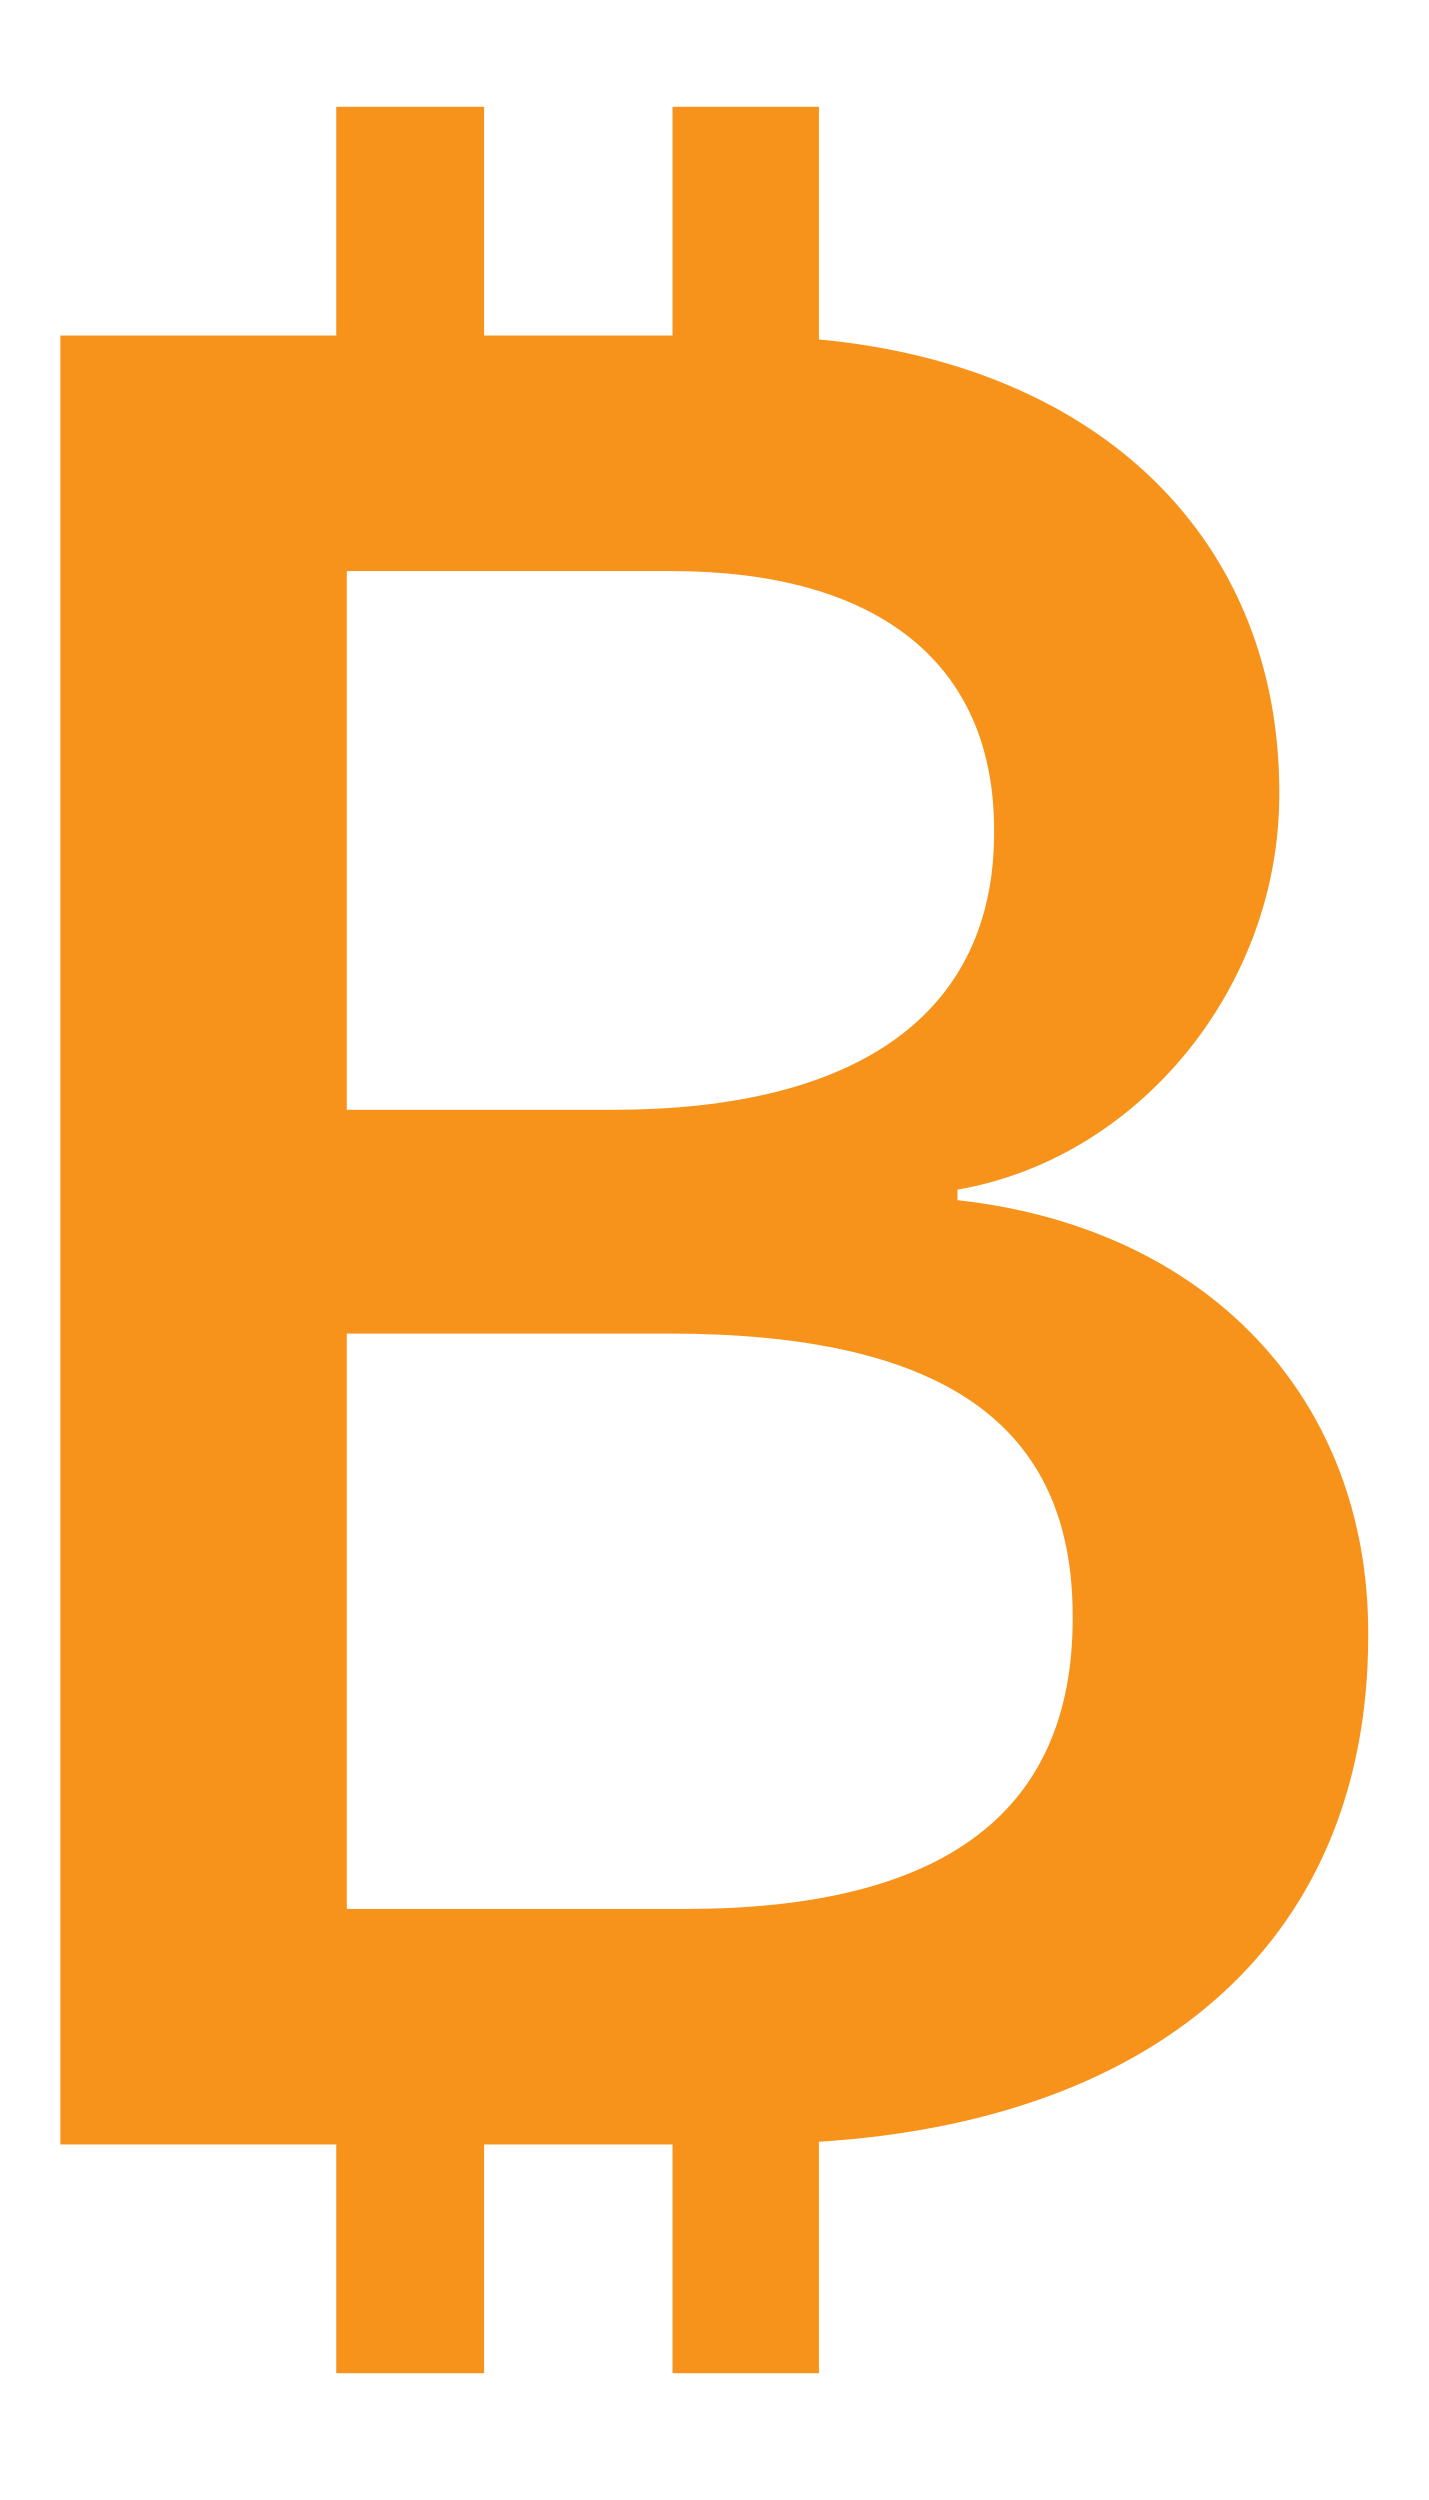
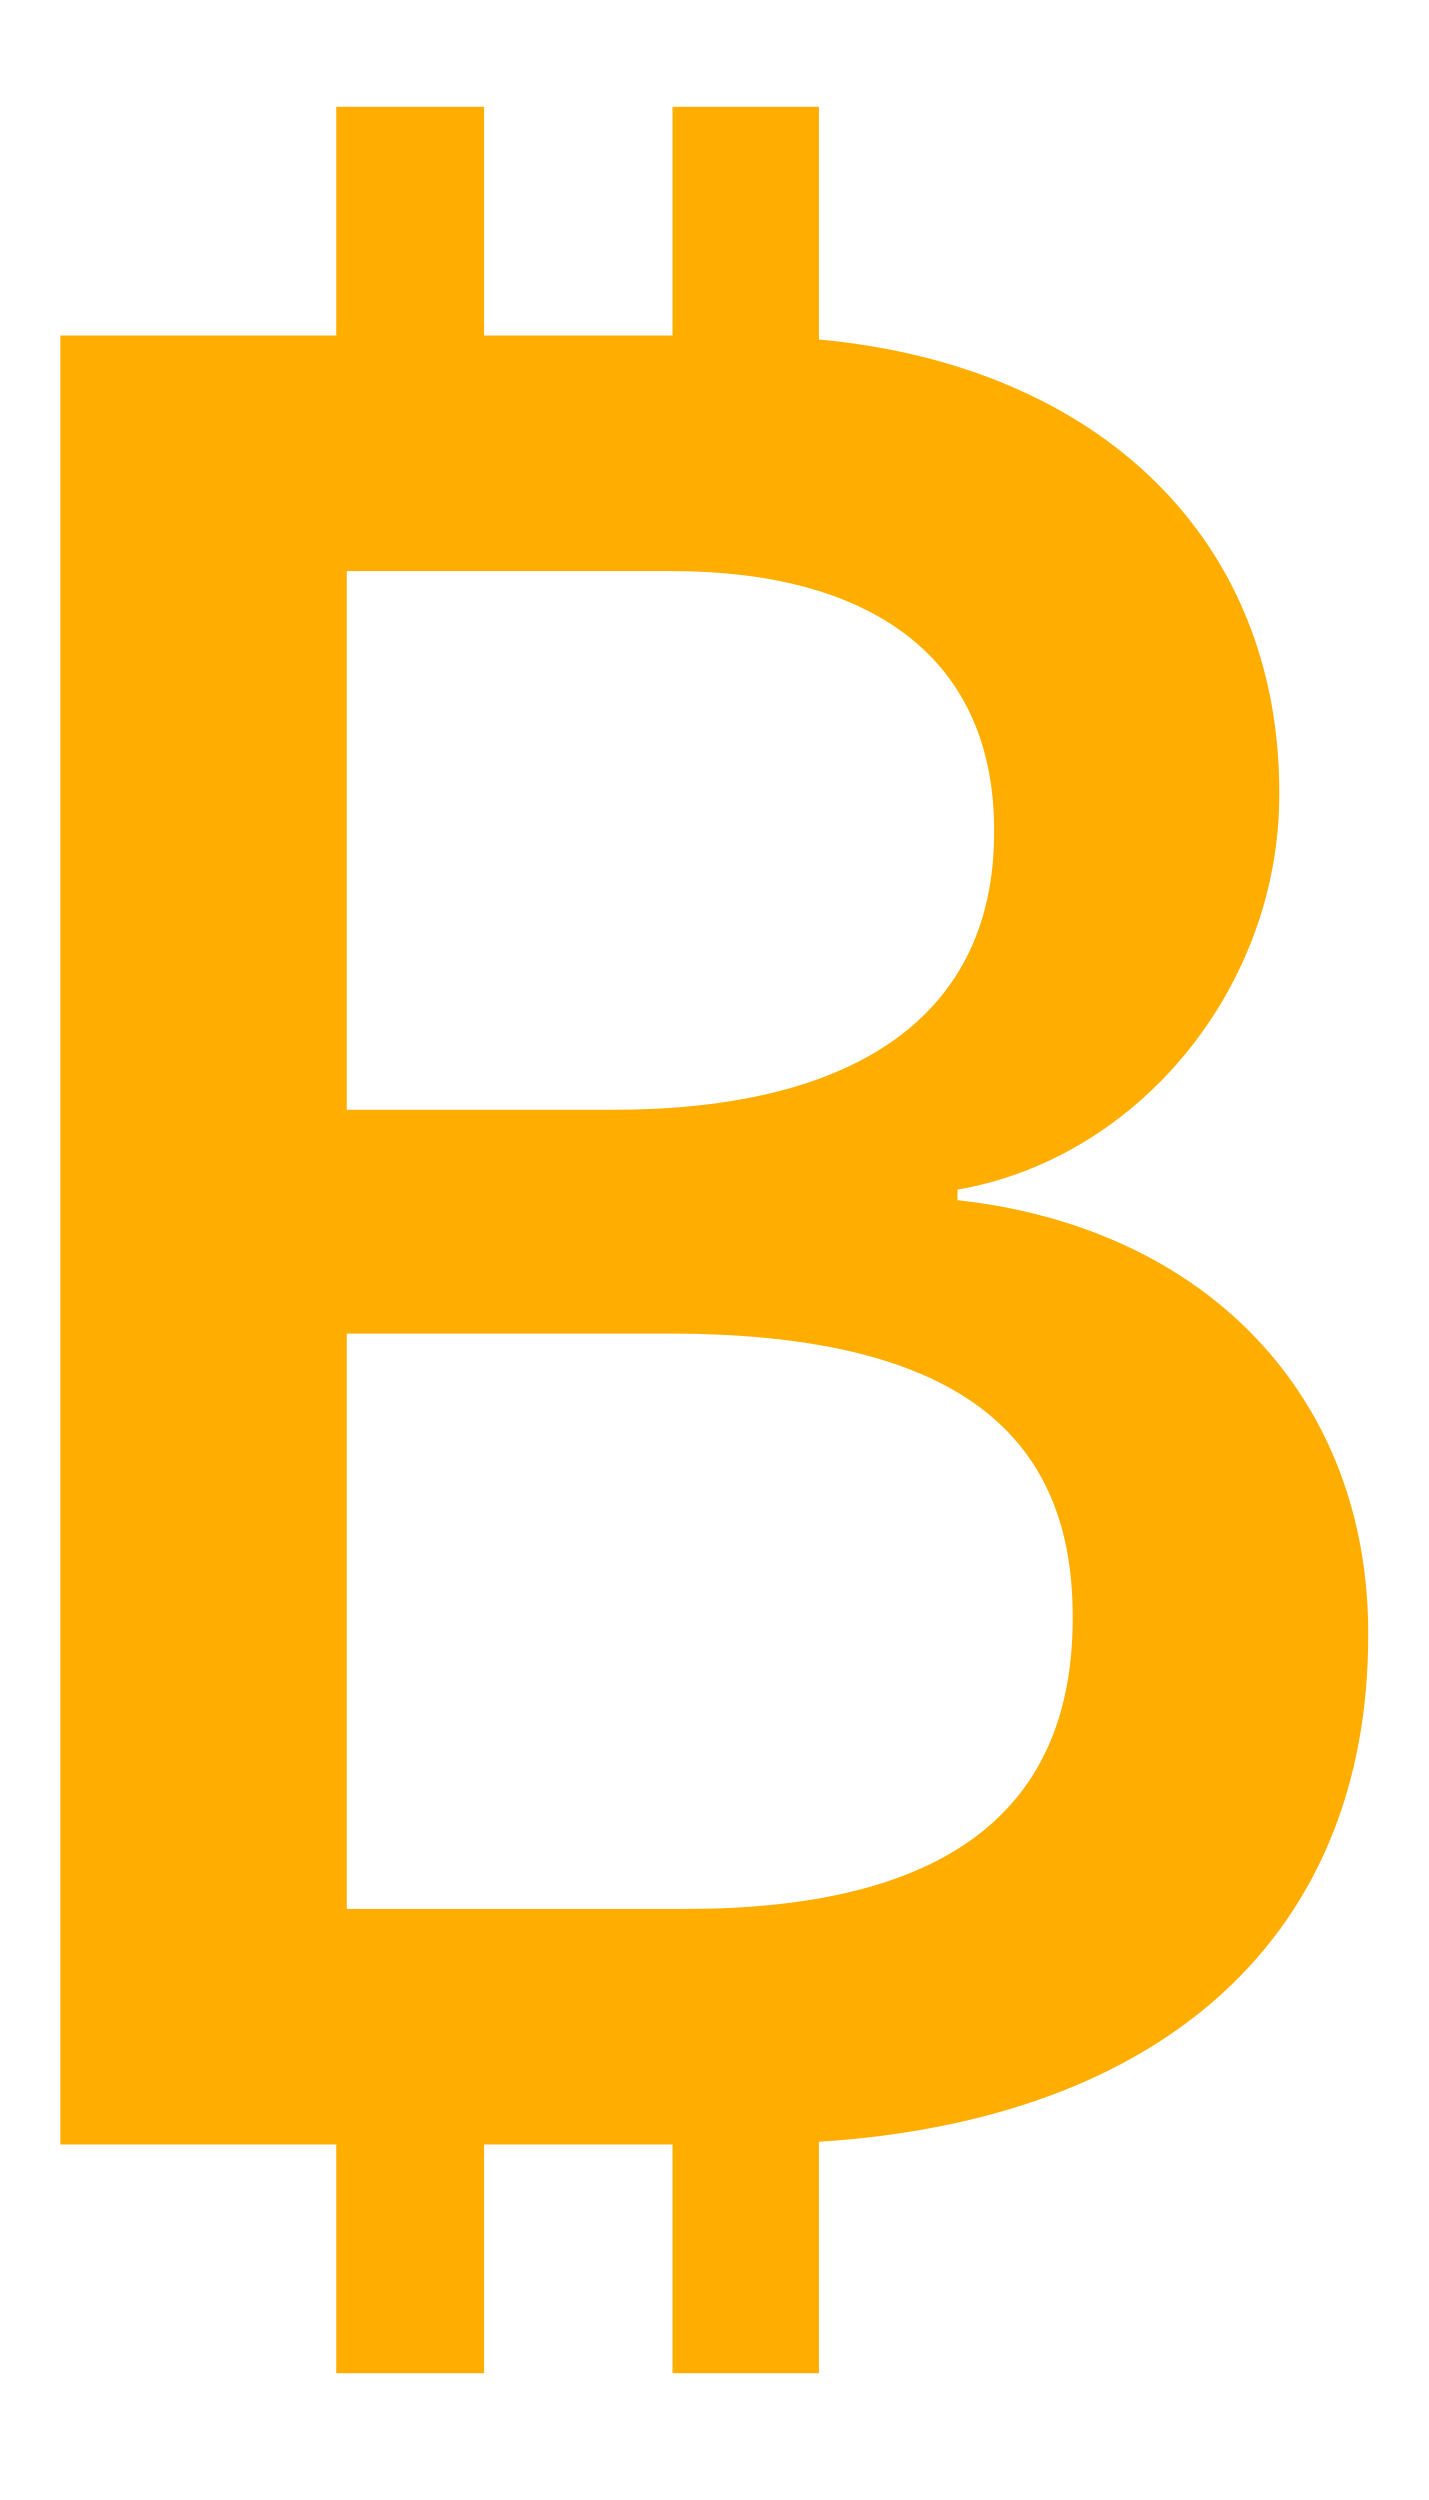
<svg xmlns="http://www.w3.org/2000/svg" width="8" height="14" viewBox="0 0 8 14" fill="none">
-   <path d="M0.338 12.009H1.883V13.29H2.711V12.009H3.766V13.29H4.586V11.994C6.527 11.87 7.662 10.83 7.662 9.16V9.145C7.662 7.827 6.761 6.875 5.362 6.721V6.662C6.38 6.486 7.164 5.527 7.164 4.45V4.436C7.164 3.022 6.161 2.048 4.586 1.901V0.598H3.766V1.879H2.711V0.598H1.883V1.879H0.338V12.009ZM1.942 6.215V3.198H3.758C4.923 3.198 5.567 3.718 5.567 4.648V4.663C5.567 5.666 4.82 6.215 3.429 6.215H1.942ZM1.942 10.69V7.468H3.744C5.289 7.468 6.007 7.98 6.007 9.05V9.064C6.007 10.141 5.296 10.69 3.839 10.69H1.942Z" fill="#F7931A" />
+   <path d="M0.338 12.009H1.883V13.29H2.711V12.009H3.766V13.29H4.586V11.994C6.527 11.87 7.662 10.83 7.662 9.16V9.145C7.662 7.827 6.761 6.875 5.362 6.721V6.662C6.38 6.486 7.164 5.527 7.164 4.45V4.436C7.164 3.022 6.161 2.048 4.586 1.901V0.598H3.766V1.879H2.711V0.598H1.883V1.879H0.338V12.009ZM1.942 6.215V3.198H3.758C4.923 3.198 5.567 3.718 5.567 4.648V4.663C5.567 5.666 4.82 6.215 3.429 6.215H1.942ZM1.942 10.69V7.468H3.744C5.289 7.468 6.007 7.98 6.007 9.05V9.064C6.007 10.141 5.296 10.69 3.839 10.69H1.942Z" fill="#FFAE00" />
</svg>
